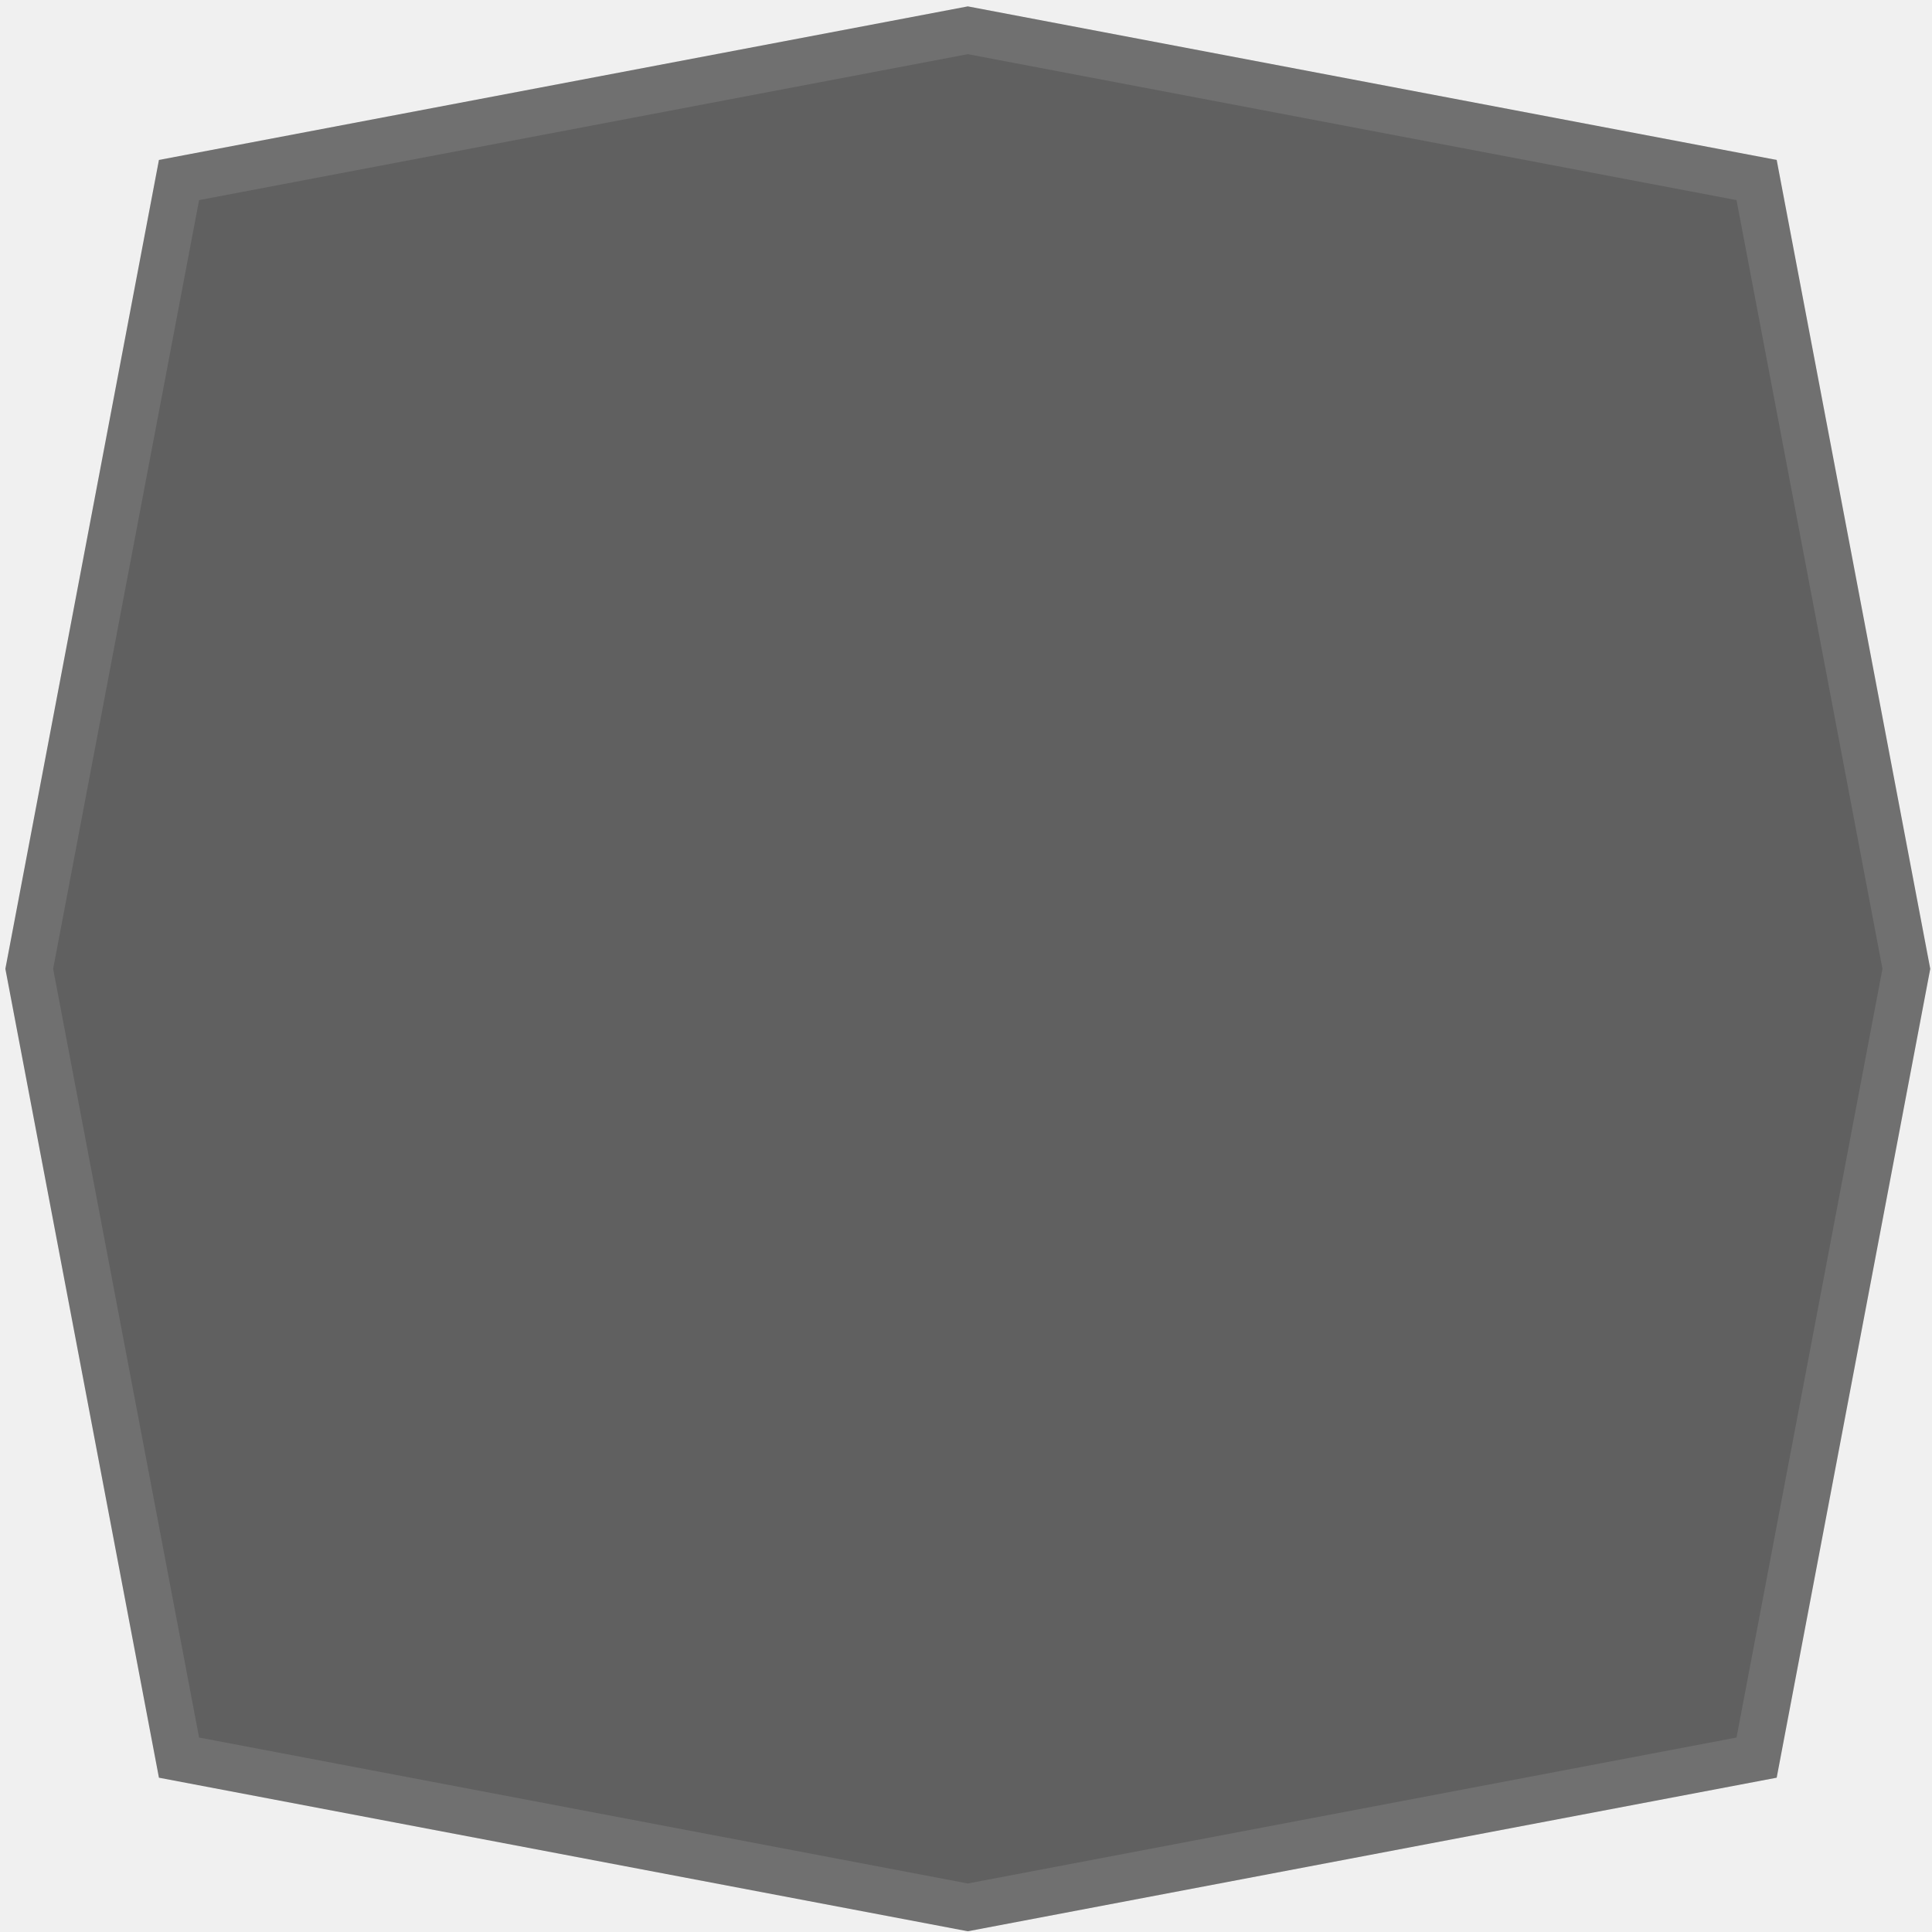
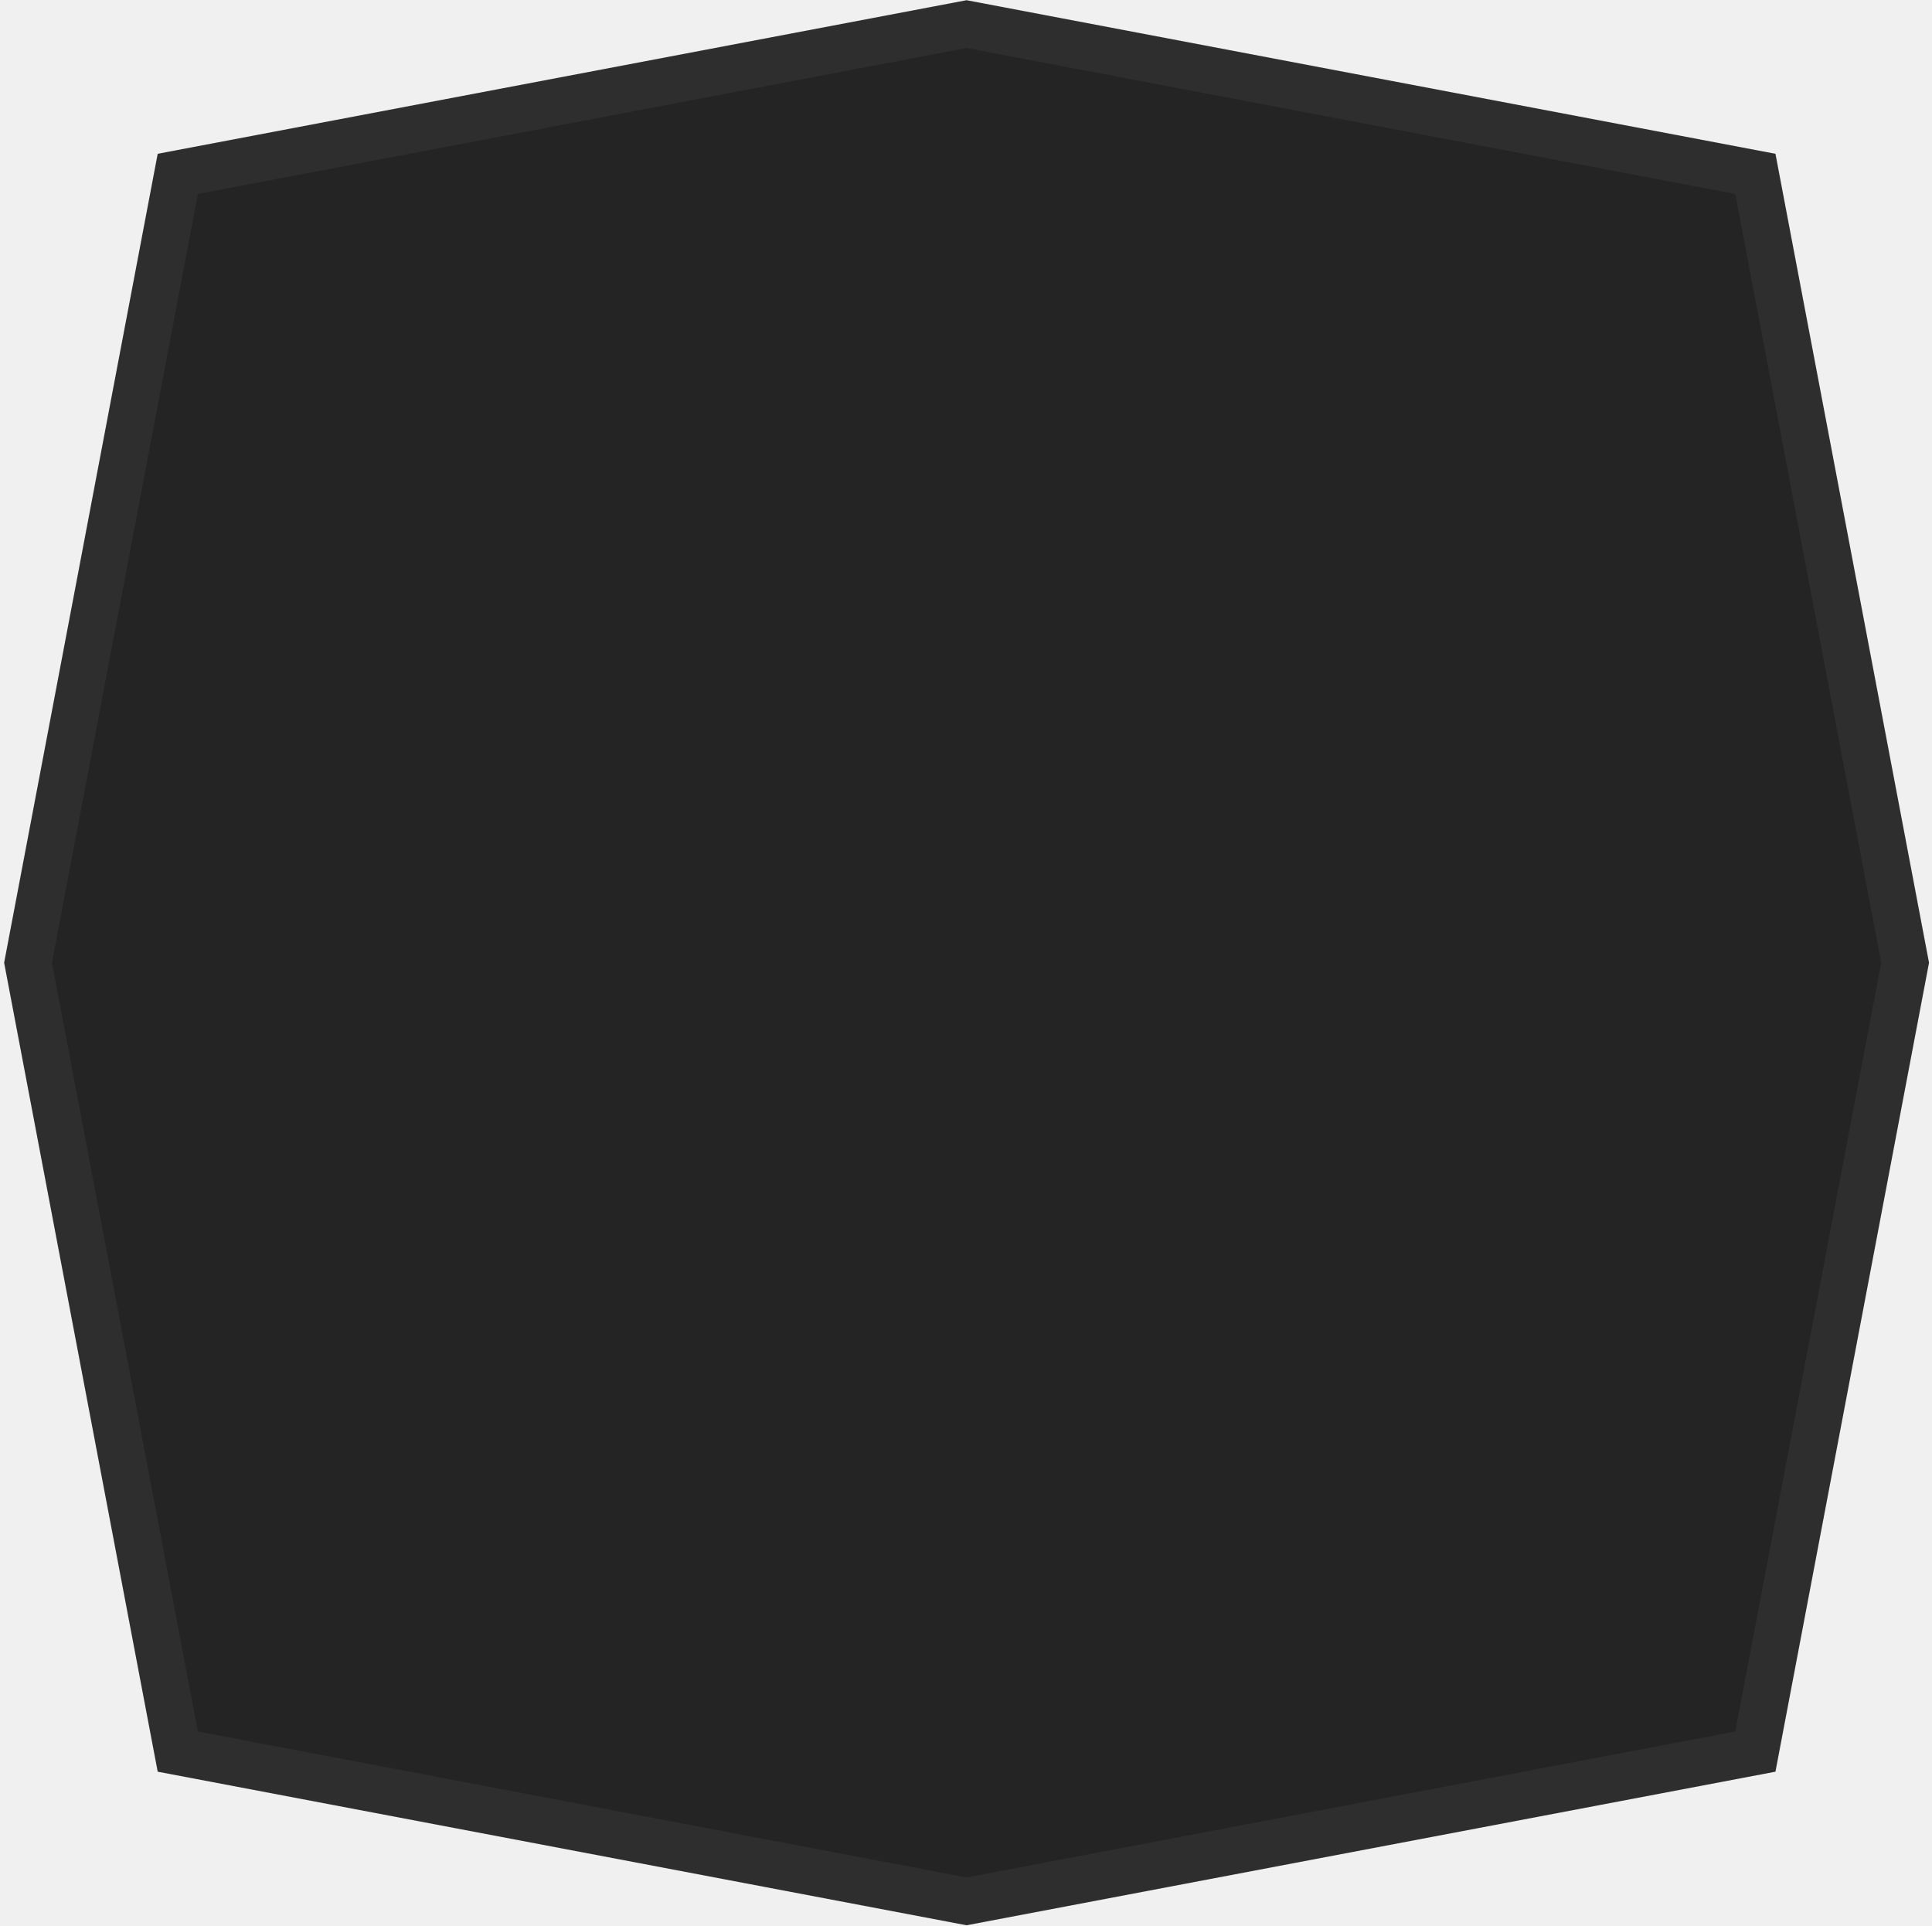
- <svg xmlns="http://www.w3.org/2000/svg" width="288" height="288" viewBox="0 0 288 288" fill="none">
-   <path d="M144.27 0.952L264.847 23.844L287.739 144.421L264.847 264.998L144.27 287.89L23.693 264.998L0.801 144.421L23.693 23.844L144.27 0.952Z" fill="#505050" fill-opacity="0.9" />
-   <path d="M261.853 26.837L284.176 144.421L261.853 262.004L144.27 284.327L26.686 262.004L4.362 144.421L26.686 26.837L144.27 4.513L261.853 26.837Z" stroke="white" stroke-opacity="0.1" stroke-width="7" />
+ <svg xmlns="http://www.w3.org/2000/svg" width="288" height="287" viewBox="0 0 288 287" fill="none">
+   <path d="M144.086 0.031L264.663 22.923L287.555 143.5L264.663 264.077L144.086 286.969L23.509 264.077L0.617 143.5L23.509 22.923L144.086 0.031Z" fill="black" fill-opacity="0.85" />
+   <path d="M261.669 25.916L283.992 143.5L261.669 261.083L144.086 283.406L26.502 261.083L4.179 143.5L26.502 25.916L144.086 3.593L261.669 25.916Z" stroke="white" stroke-opacity="0.05" stroke-width="7" />
</svg>
